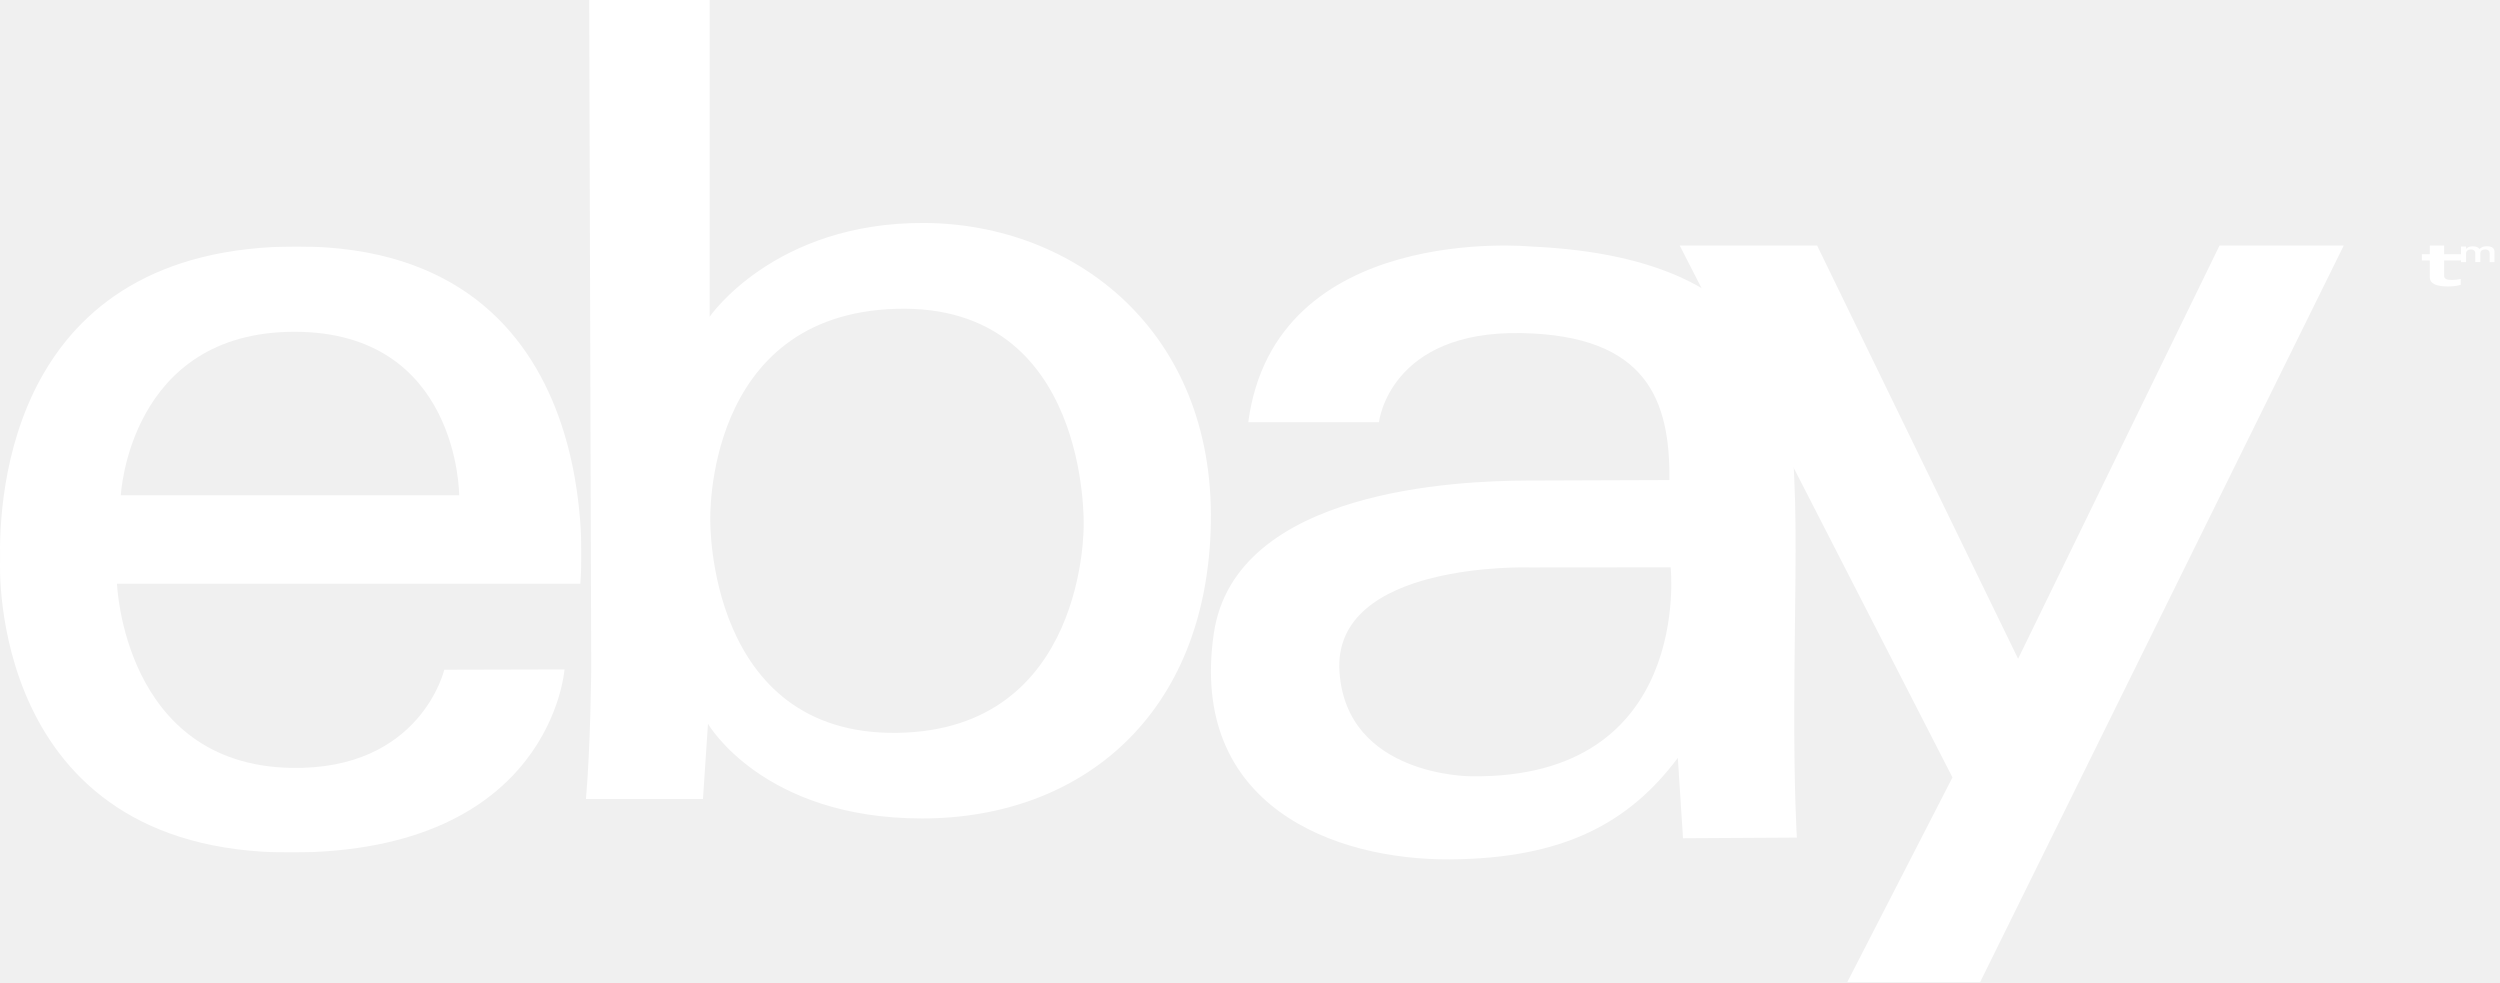
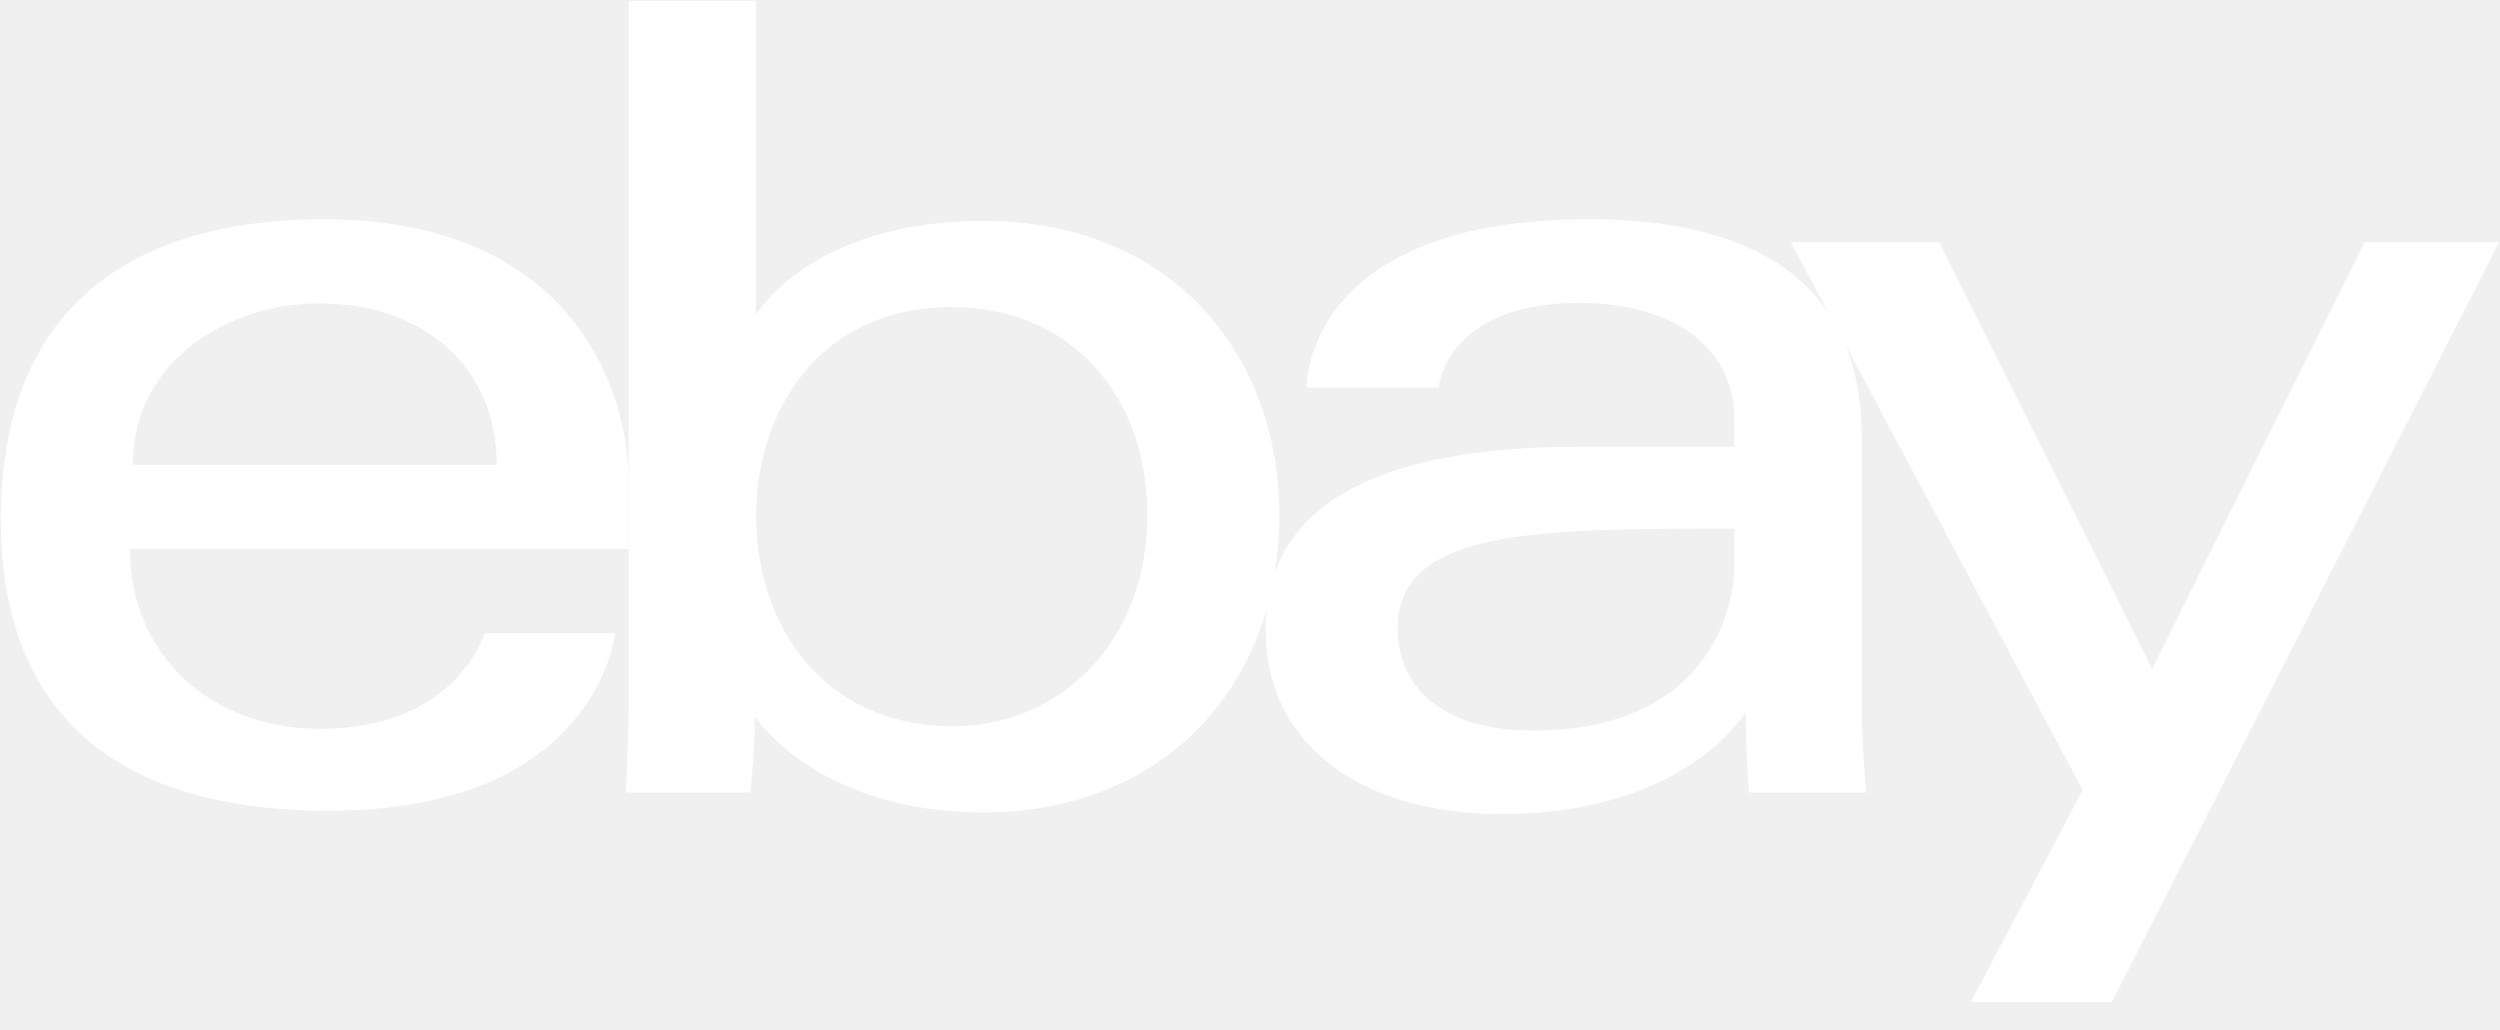
- <svg xmlns="http://www.w3.org/2000/svg" xmlns:xlink="http://www.w3.org/1999/xlink" width="84" height="33" viewBox="0 0 84 33">
-   <defs>
-     <path id="a" d="M0 .031v20.364h19.537V.03H0z" />
-     <path id="c" d="M1.134.564V.021H.001v.543h1.133z" />
-   </defs>
-   <g fill="none" fill-rule="evenodd">
-     <g transform="translate(0 8.25)">
-       <mask id="b" fill="#fff">
-         <use xlink:href="#a" />
-       </mask>
-       <path fill="#FFF" d="M4.06 8.39s.277-5.49 5.833-5.492c5.535-.002 5.535 5.492 5.535 5.492H4.061zM9.989.03C.33.029-.046 8.414.003 10.591c0 0-.473 9.804 9.749 9.804 8.783 0 9.215-6.152 9.215-6.152l-4.04.01s-.787 3.388-5.158 3.298c-5.62-.117-5.838-6.188-5.838-6.188h15.567S20.68.033 9.988.03z" mask="url(#b)" />
-     </g>
-     <path fill="#FFF" d="M30.138 24.624c-6.376.084-6.272-7.128-6.272-7.128s-.233-6.942 6.262-7.12c6.495-.179 6.283 7.268 6.283 7.268s.104 6.895-6.273 6.98m.928-17.132c-5.05-.03-7.222 3.151-7.222 3.151V0h-4.047l.068 22.494s-.024 2.62-.177 4.352h3.931l.169-2.527S25.622 27.5 30.98 27.5c5.36 0 9.592-3.479 9.705-9.93.112-6.451-4.57-10.048-9.62-10.078M49.42 26.083s-4.168.006-4.413-3.5c-.26-3.742 6.412-3.517 6.412-3.517l4.715-.004s.763 7.124-6.714 7.021m10.868-2.436c.01-2.986.093-5.652 0-7.533-.11-2.18.087-7.443-8.869-7.832 0 0-8.585-.824-9.477 5.903h4.391s.341-3.082 4.797-2.993c4.217.084 4.985 2.26 4.963 4.938 0 0-3.614.01-4.82.017-2.174.012-9.78.265-10.49 5.142-.844 5.8 4.072 7.609 7.92 7.586 3.847-.023 6.042-1.236 7.672-3.41l.174 2.7 3.826-.022s-.099-1.51-.087-4.496" />
-     <path fill="#FFF" d="M56.438 8.25h4.617l6.753 13.884L74.576 8.25h4.174L66.532 33h-4.464l3.535-6.878zM81.641 9.312v-.56h-.266v-.21h.266V8.25h.482v.292h.564v.21h-.564v.522c0 .095.095.133.258.133.108 0 .204-.012.3-.036v.2c-.12.034-.251.054-.434.054-.356 0-.606-.079-.606-.313" />
-     <g transform="translate(82.688 8.25)">
-       <mask id="d" fill="#fff">
-         <use xlink:href="#c" />
-       </mask>
-       <path fill="#FFF" d="M0 .032h.171v.08A.3.3 0 0 1 .4.023c.107 0 .183.036.222.093A.347.347 0 0 1 .873.02c.162 0 .261.074.261.204v.34h-.17V.261c0-.085-.056-.13-.152-.13-.093 0-.16.046-.16.132v.3h-.17V.261C.482.178.425.132.332.132c-.095 0-.16.05-.16.132v.3H0V.032z" mask="url(#d)" />
+ <svg xmlns="http://www.w3.org/2000/svg" width="85px" height="35px" viewBox="0 0 85 35" version="1.1">
+   <defs />
+   <g id="Page-1" stroke="none" stroke-width="1" fill="none" fill-rule="evenodd">
+     <g id="ebay" fill="#FFFFFF" fill-rule="nonzero">
+       <path d="M11.012,7.454 C5.021,7.454 0.028,9.996 0.028,17.664 C0.028,23.74 3.385,27.565 11.167,27.565 C20.326,27.565 20.913,21.532 20.913,21.532 L16.475,21.532 C16.475,21.532 15.524,24.781 10.896,24.781 C7.127,24.781 4.417,22.235 4.417,18.666 L21.377,18.666 L21.377,16.427 C21.377,12.896 19.136,7.454 11.012,7.454 Z M10.857,10.316 C14.445,10.316 16.891,12.514 16.891,15.808 L4.515,15.808 C4.515,12.311 7.707,10.316 10.857,10.316 Z" id="e" />
+       <path d="M21.374,0.028 L21.374,23.714 C21.374,25.059 21.278,26.946 21.278,26.946 L25.511,26.946 C25.511,26.946 25.663,25.591 25.663,24.352 C25.663,24.352 27.754,27.623 33.441,27.623 C39.429,27.623 43.496,23.466 43.496,17.51 C43.496,11.969 39.76,7.512 33.45,7.512 C27.542,7.512 25.706,10.703 25.706,10.703 L25.706,0.028 L21.374,0.028 Z M32.358,10.442 C36.424,10.442 39.01,13.46 39.01,17.51 C39.01,21.853 36.024,24.694 32.387,24.694 C28.047,24.694 25.706,21.305 25.706,17.548 C25.706,14.048 27.806,10.442 32.358,10.442 Z" id="b" />
+       <path d="M54.016,7.454 C45.003,7.454 44.425,12.389 44.425,13.178 L48.911,13.178 C48.911,13.178 49.146,10.297 53.707,10.297 C56.67,10.297 58.967,11.653 58.967,14.261 L58.967,15.189 L53.707,15.189 C46.724,15.189 43.032,17.232 43.032,21.377 C43.032,25.457 46.443,27.676 51.053,27.676 C57.335,27.676 59.358,24.205 59.358,24.205 C59.358,25.586 59.465,26.946 59.465,26.946 L63.453,26.946 C63.453,26.946 63.298,25.26 63.298,24.181 L63.298,14.856 C63.298,8.741 58.366,7.454 54.016,7.454 Z M58.967,17.974 L58.967,19.211 C58.967,20.826 57.971,24.839 52.107,24.839 C48.895,24.839 47.519,23.236 47.519,21.377 C47.519,17.996 52.155,17.974 58.967,17.974 Z" id="a" />
+       <polygon id="y" points="60.882 8.228 65.93 8.228 73.173 22.74 80.4 8.228 84.972 8.228 71.808 34.064 67.012 34.064 70.811 26.862" />
    </g>
  </g>
</svg>
